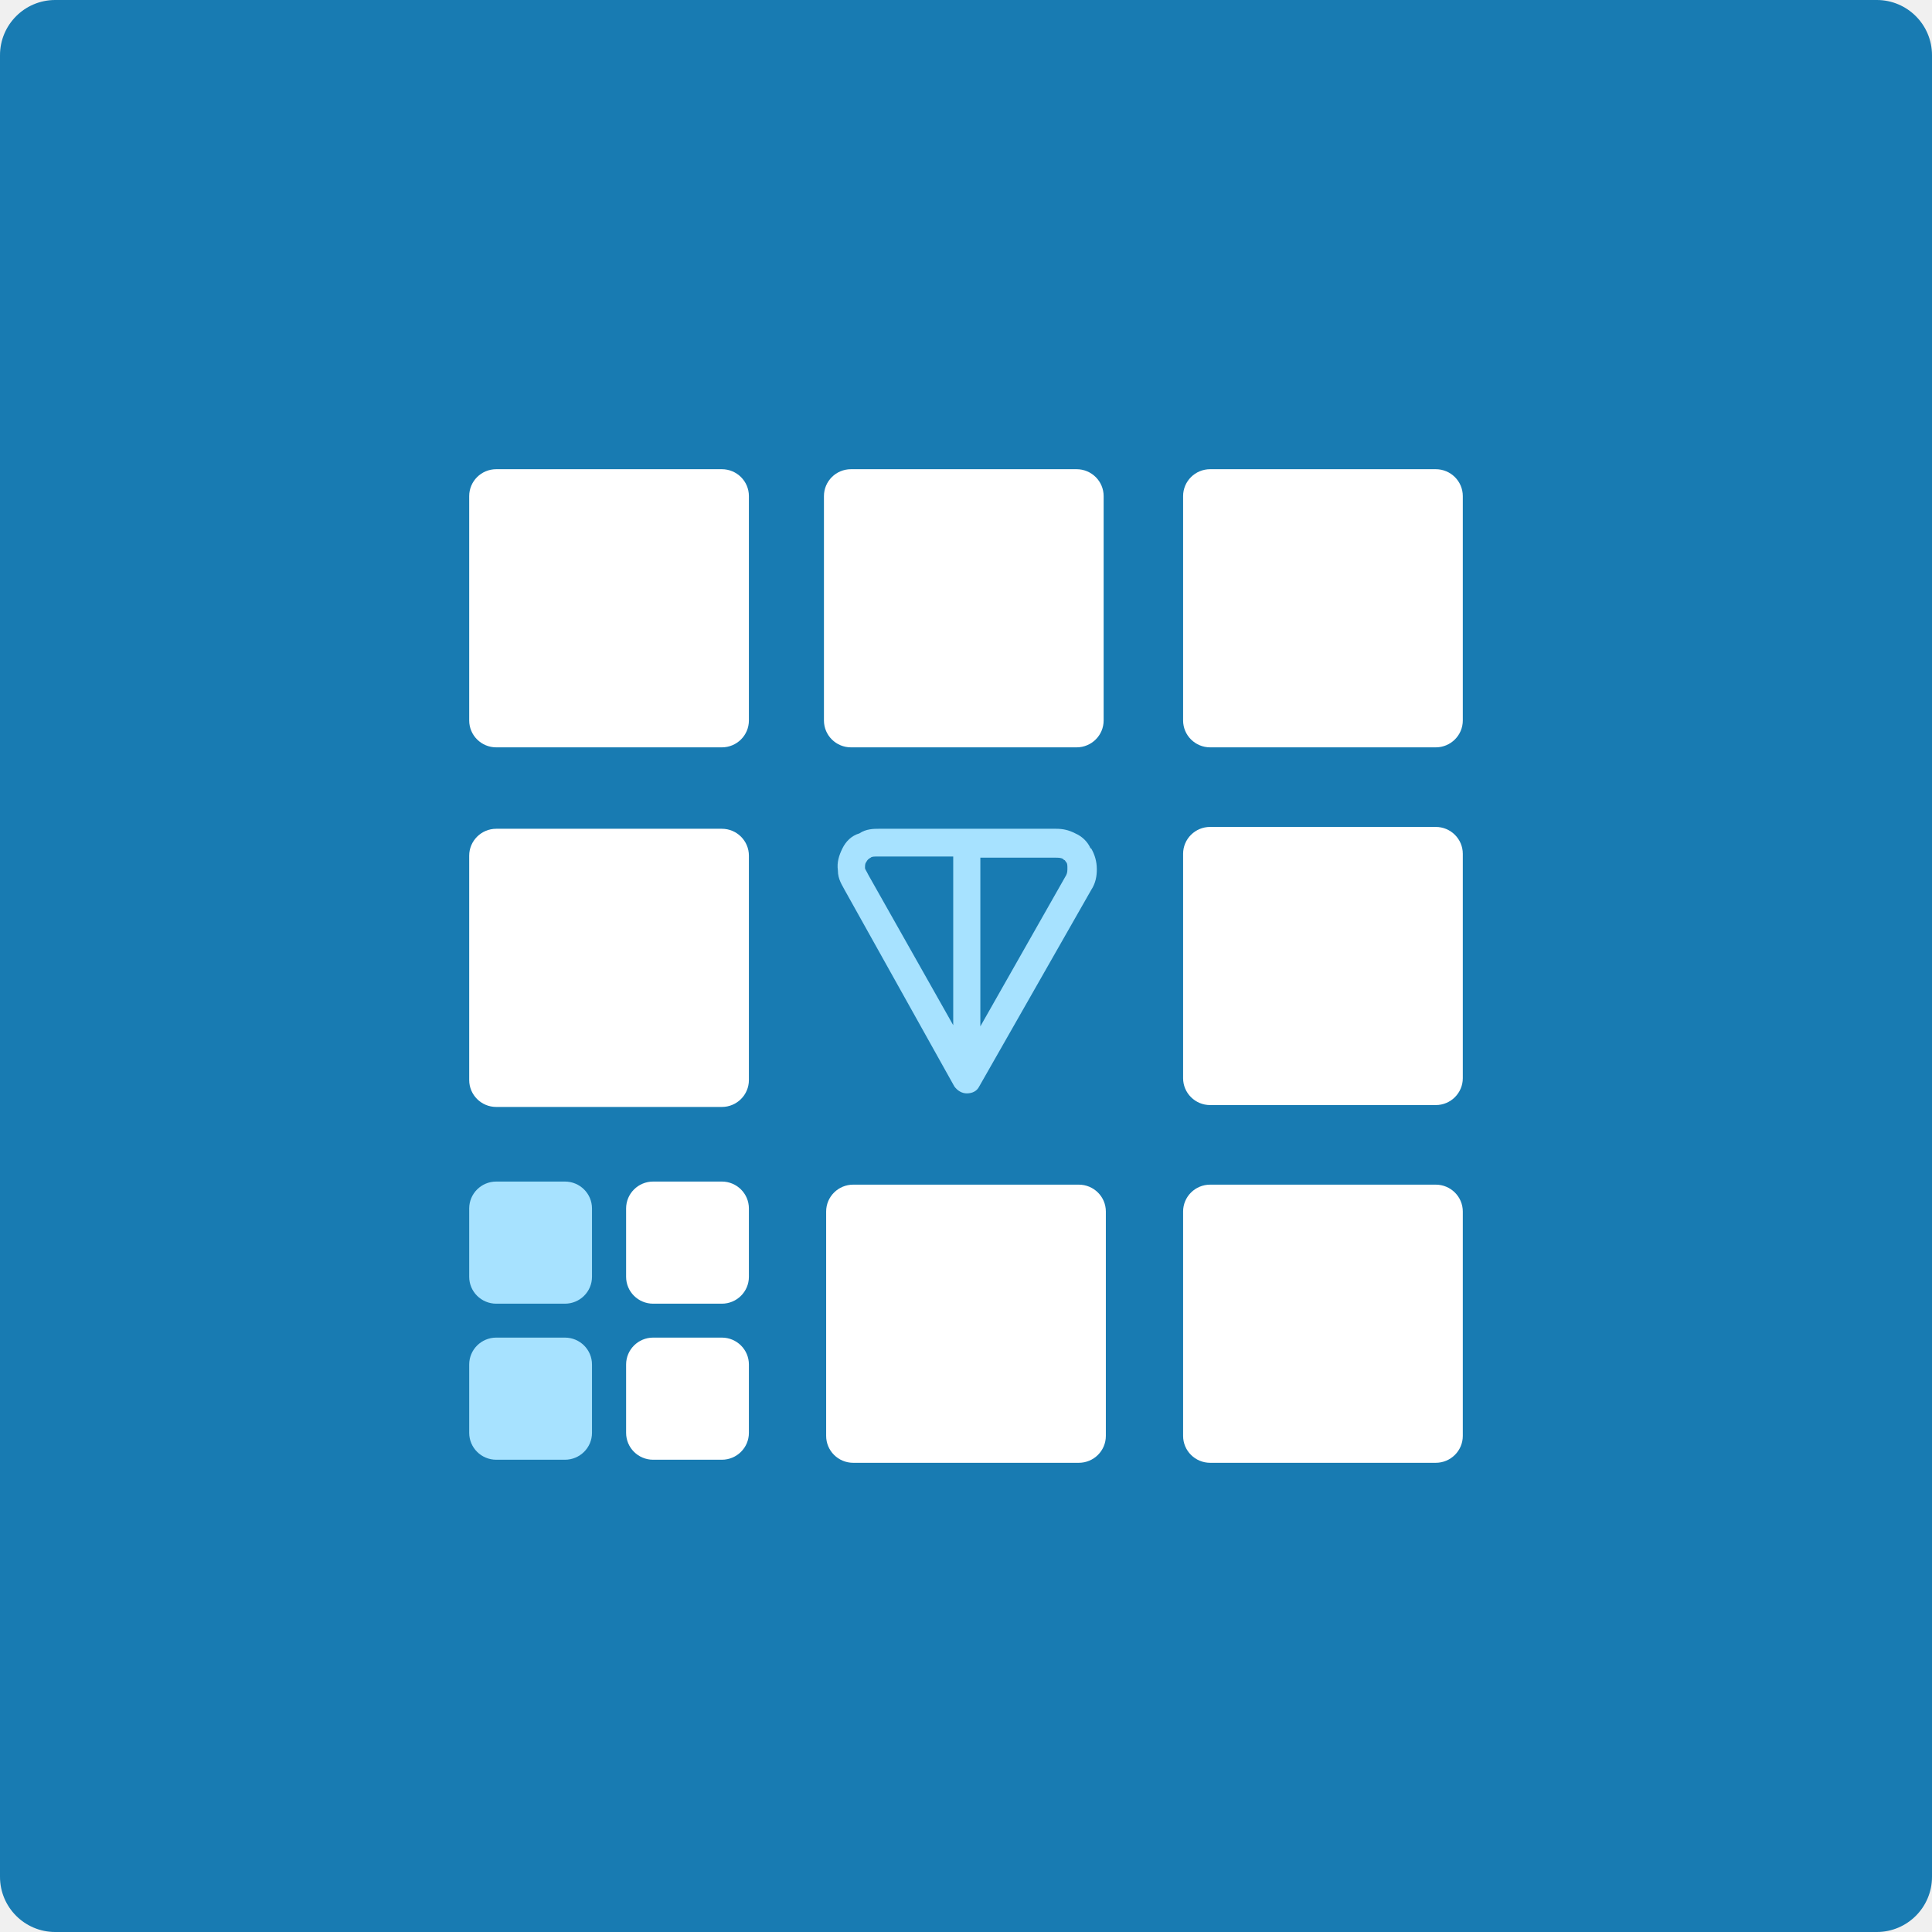
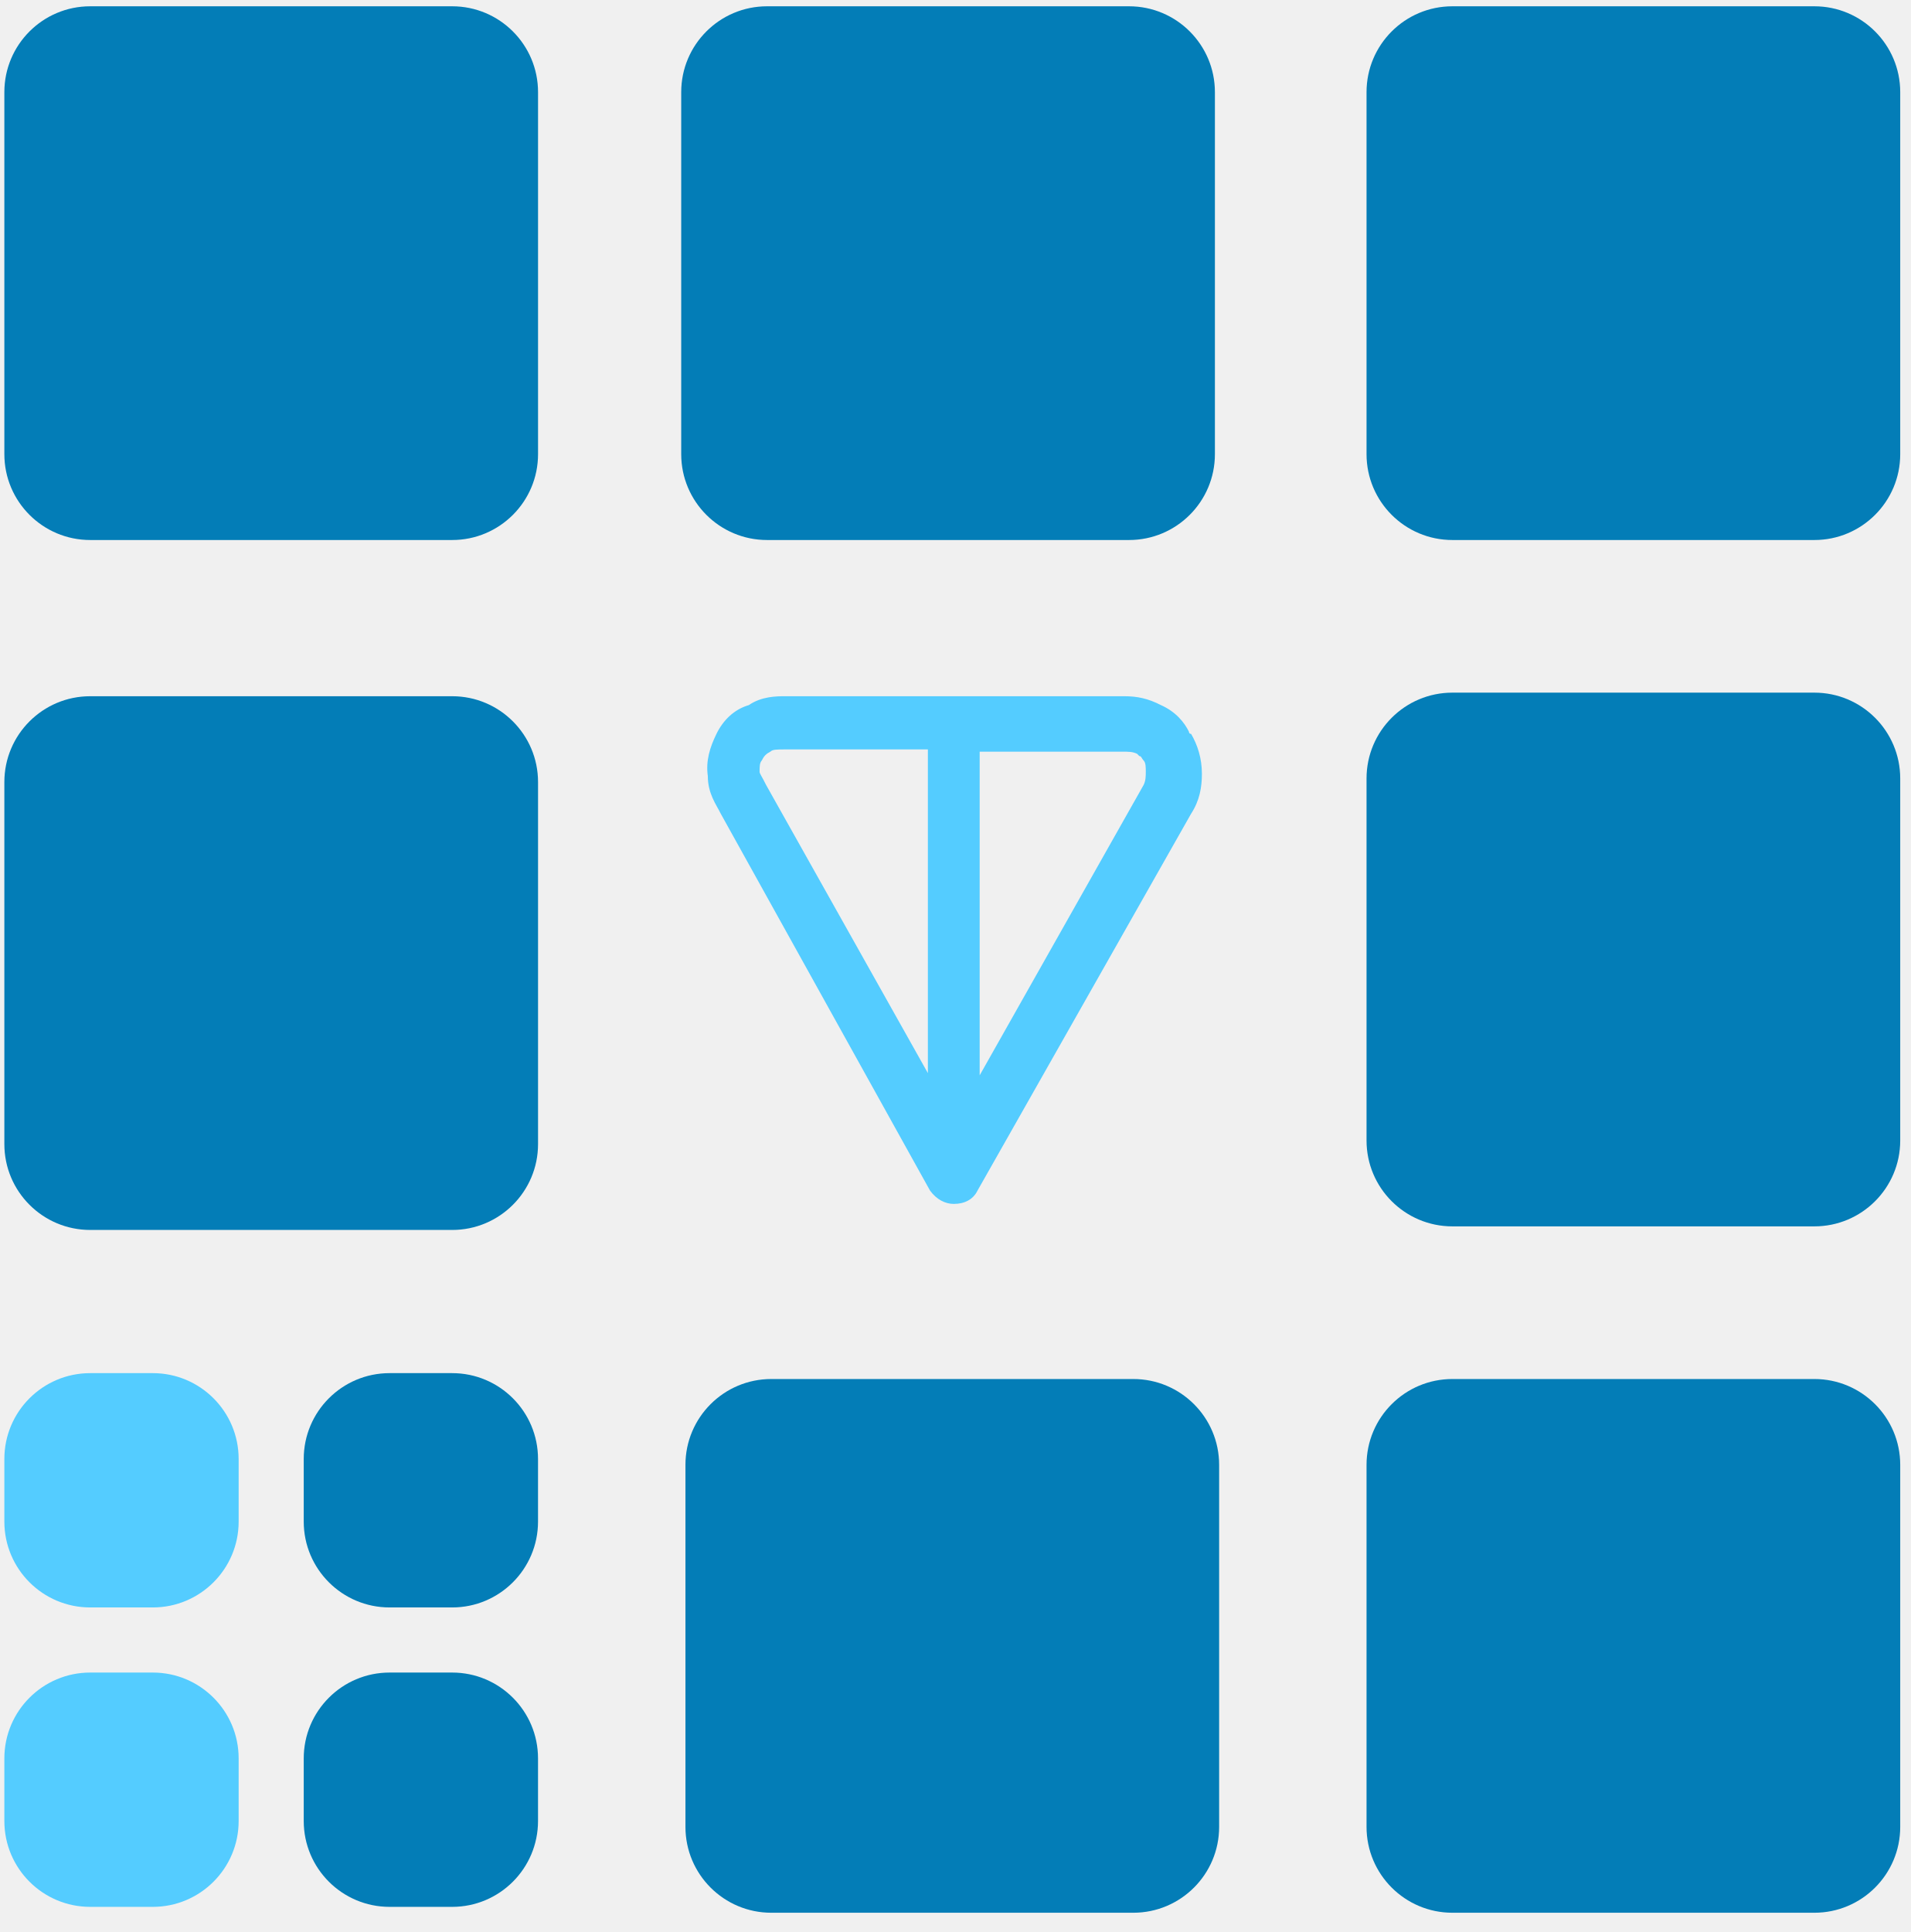
- <svg xmlns="http://www.w3.org/2000/svg" width="70" height="70" viewBox="0 0 70 70" fill="none">
-   <rect width="70" height="70" rx="2" fill="#187BB2" />
-   <path d="M17 49.439C17 48.901 17.439 48.464 17.98 48.464H20.469C21.01 48.464 21.449 48.901 21.449 49.439V51.914C21.449 52.453 21.01 52.889 20.469 52.889H17.98C17.439 52.889 17 52.453 17 51.914V49.439Z" fill="#A7E2FF" />
-   <path d="M17 43.785C17 43.247 17.439 42.81 17.98 42.81H20.469C21.01 42.81 21.449 43.247 21.449 43.785V46.261C21.449 46.799 21.01 47.235 20.469 47.235H17.98C17.439 47.235 17 46.799 17 46.261V43.785Z" fill="#A7E2FF" />
-   <path d="M22.685 49.439C22.685 48.901 23.123 48.464 23.665 48.464H26.154C26.695 48.464 27.134 48.901 27.134 49.439V51.914C27.134 52.453 26.695 52.889 26.154 52.889H23.665C23.123 52.889 22.685 52.453 22.685 51.914V49.439Z" fill="white" />
-   <path d="M22.685 43.785C22.685 43.247 23.123 42.81 23.665 42.81H26.154C26.695 42.81 27.134 43.247 27.134 43.785V46.261C27.134 46.799 26.695 47.235 26.154 47.235H23.665C23.123 47.235 22.685 46.799 22.685 46.261V43.785Z" fill="white" />
-   <path d="M17 17.975C17 17.436 17.439 17 17.98 17H26.154C26.695 17 27.134 17.436 27.134 17.975V26.104C27.134 26.642 26.695 27.078 26.154 27.078H17.98C17.439 27.078 17 26.642 17 26.104V17.975Z" fill="white" />
-   <path d="M17 31.003C17 30.465 17.439 30.028 17.98 30.028H26.154C26.695 30.028 27.134 30.465 27.134 31.003V39.132C27.134 39.67 26.695 40.107 26.154 40.107H17.98C17.439 40.107 17 39.67 17 39.132V31.003Z" fill="white" />
-   <path d="M29.853 17.975C29.853 17.436 30.291 17 30.833 17H39.007C39.548 17 39.987 17.436 39.987 17.975V26.104C39.987 26.642 39.548 27.078 39.007 27.078H30.833C30.291 27.078 29.853 26.642 29.853 26.104V17.975Z" fill="white" />
-   <path d="M29.933 43.896C29.933 43.358 30.372 42.922 30.913 42.922H39.087C39.628 42.922 40.067 43.358 40.067 43.896V52.025C40.067 52.564 39.628 53 39.087 53H30.913C30.372 53 29.933 52.564 29.933 52.025V43.896Z" fill="white" />
-   <path d="M42.866 17.975C42.866 17.436 43.305 17 43.846 17H52.02C52.561 17 53 17.436 53 17.975V26.104C53 26.642 52.561 27.078 52.02 27.078H43.846C43.305 27.078 42.866 26.642 42.866 26.104V17.975Z" fill="white" />
-   <path d="M42.866 30.935C42.866 30.397 43.305 29.961 43.846 29.961H52.02C52.561 29.961 53 30.397 53 30.935V39.065C53 39.603 52.561 40.039 52.02 40.039H43.846C43.305 40.039 42.866 39.603 42.866 39.065V30.935Z" fill="white" />
-   <path d="M42.866 43.896C42.866 43.358 43.305 42.922 43.846 42.922H52.02C52.561 42.922 53 43.358 53 43.896V52.025C53 52.564 52.561 53 52.02 53H43.846C43.305 53 42.866 52.564 42.866 52.025V43.896Z" fill="white" />
-   <path fill-rule="evenodd" clip-rule="evenodd" d="M31.833 30.028H38.265C38.511 30.028 38.715 30.07 38.961 30.196C39.248 30.321 39.412 30.531 39.494 30.698C39.494 30.698 39.494 30.74 39.535 30.74C39.658 30.949 39.74 31.201 39.74 31.494C39.74 31.745 39.699 31.996 39.535 32.247L35.479 39.364C35.397 39.531 35.233 39.615 35.028 39.615C34.864 39.615 34.7 39.531 34.578 39.364L30.604 32.247C30.522 32.08 30.358 31.87 30.358 31.535C30.317 31.242 30.399 30.991 30.522 30.74C30.645 30.489 30.849 30.279 31.136 30.196C31.382 30.028 31.669 30.028 31.833 30.028ZM34.537 31.033H31.833C31.669 31.033 31.587 31.033 31.546 31.075C31.464 31.117 31.423 31.159 31.382 31.242C31.341 31.284 31.341 31.368 31.341 31.452C31.341 31.494 31.382 31.535 31.464 31.703L34.537 37.145V31.033ZM35.52 31.033V37.187L38.633 31.703C38.674 31.619 38.674 31.535 38.674 31.452C38.674 31.368 38.674 31.284 38.633 31.242C38.593 31.201 38.593 31.159 38.551 31.159L38.511 31.117C38.429 31.075 38.347 31.075 38.224 31.075H35.52V31.033Z" fill="#A7E2FF" />
+ <svg xmlns="http://www.w3.org/2000/svg" width="89" height="90" viewBox="0 0 89 90" fill="none">
+   <rect x="0.203" y="0.293" width="24.863" height="24.863" rx="4" fill="#037DB7" />
+   <rect x="0.203" y="32.433" width="24.863" height="24.863" rx="4" fill="#037DB7" />
+   <rect x="0.203" y="77.914" width="10.915" height="10.915" rx="4" fill="#54CCFF" />
+   <rect x="14.15" y="77.914" width="10.915" height="10.915" rx="4" fill="#037DB7" />
+   <rect x="0.203" y="63.966" width="10.915" height="10.915" rx="4" fill="#54CCFF" />
+   <rect x="14.15" y="63.966" width="10.915" height="10.915" rx="4" fill="#037DB7" />
+   <rect x="31.736" y="0.293" width="24.863" height="24.863" rx="4" fill="#037DB7" />
+   <rect x="31.933" y="64.24" width="24.863" height="24.863" rx="4" fill="#037DB7" />
+   <rect x="63.663" y="0.293" width="24.863" height="24.863" rx="4" fill="#037DB7" />
+   <rect x="63.663" y="32.266" width="24.863" height="24.863" rx="4" fill="#037DB7" />
+   <rect x="63.663" y="64.24" width="24.863" height="24.863" rx="4" fill="#037DB7" />
+   <path fill-rule="evenodd" clip-rule="evenodd" d="M36.594 32.433H52.374C52.977 32.433 53.48 32.536 54.083 32.846C54.786 33.156 55.188 33.672 55.389 34.085C55.389 34.085 55.389 34.188 55.49 34.188C55.792 34.705 55.993 35.325 55.993 36.047C55.993 36.667 55.892 37.287 55.49 37.906L45.539 55.463C45.338 55.876 44.936 56.083 44.434 56.083C44.032 56.083 43.63 55.876 43.328 55.463L33.578 37.906C33.377 37.493 32.975 36.977 32.975 36.151C32.875 35.428 33.076 34.808 33.377 34.188C33.679 33.569 34.181 33.053 34.885 32.846C35.488 32.433 36.191 32.433 36.594 32.433ZM43.227 34.911H36.594C36.191 34.911 35.99 34.911 35.89 35.015C35.689 35.118 35.589 35.221 35.488 35.428C35.387 35.531 35.387 35.738 35.387 35.944C35.387 36.047 35.488 36.151 35.689 36.564L43.227 49.99V34.911ZM45.64 34.911V50.093L53.279 36.564C53.379 36.357 53.379 36.151 53.379 35.944C53.379 35.738 53.379 35.531 53.279 35.428C53.178 35.325 53.178 35.221 53.078 35.221L52.977 35.118C52.776 35.015 52.575 35.015 52.274 35.015H45.64V34.911Z" fill="#54CCFF" />
</svg>
